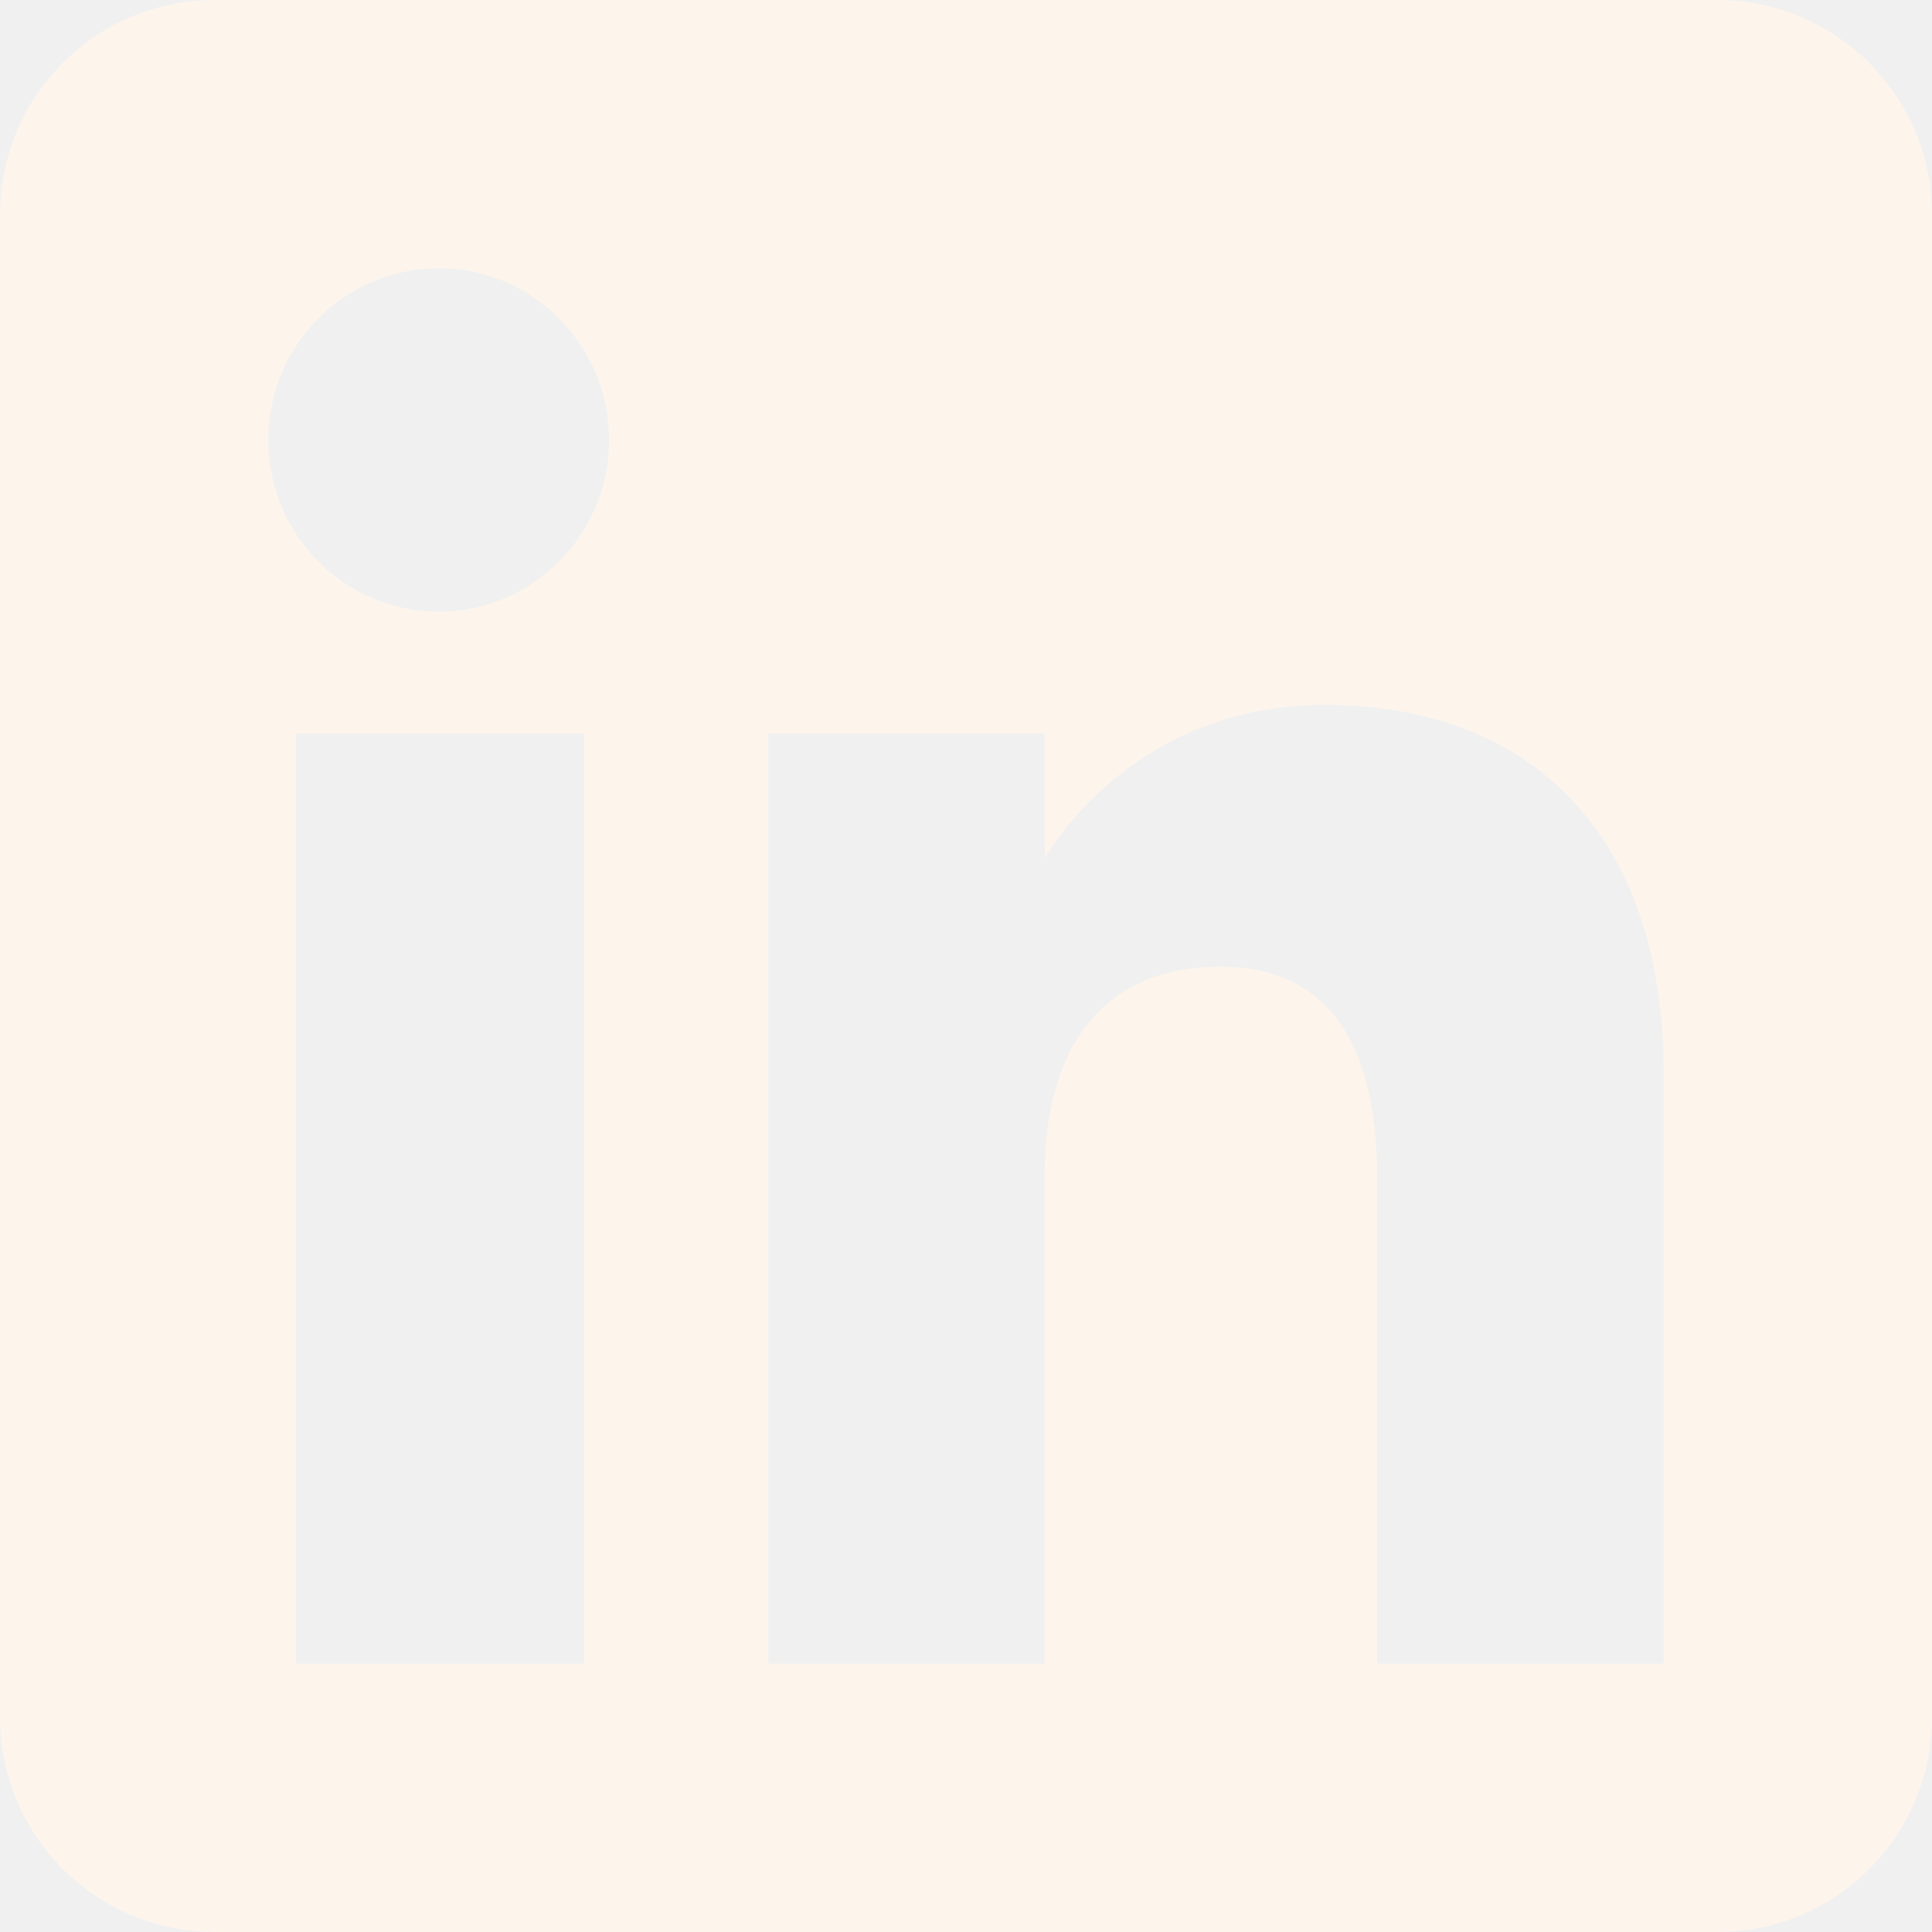
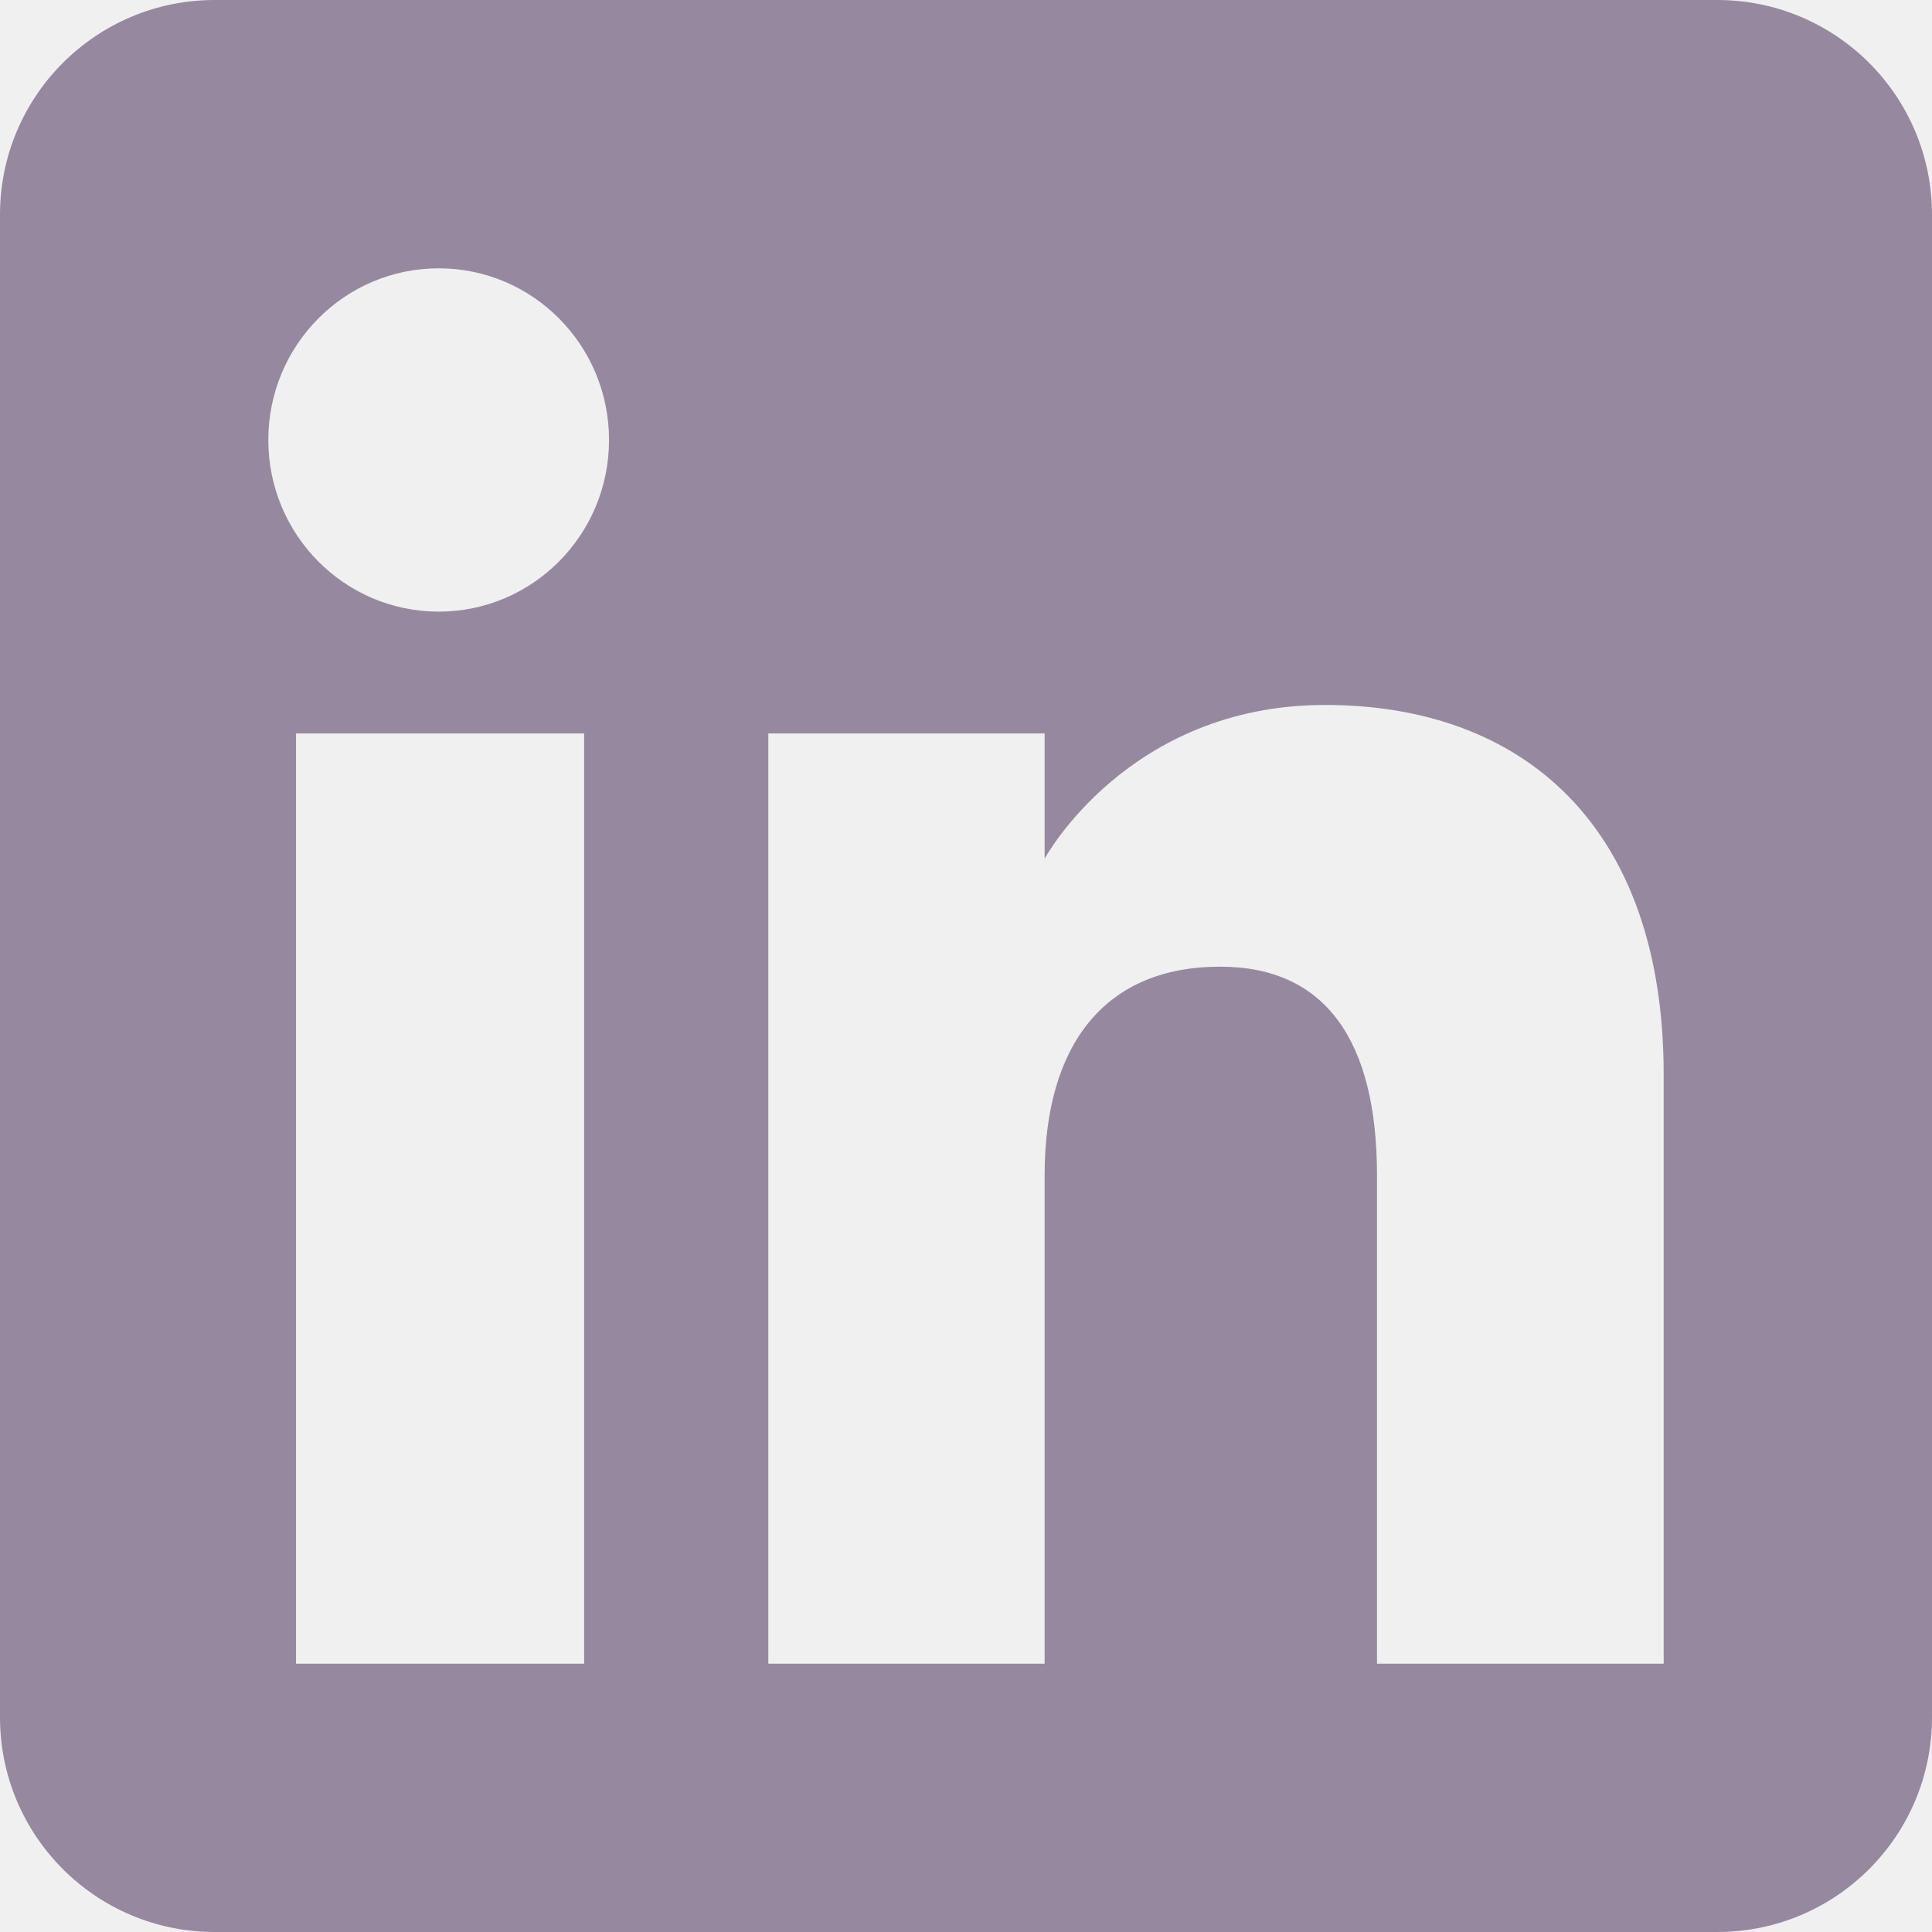
<svg xmlns="http://www.w3.org/2000/svg" width="26" height="26" viewBox="0 0 26 26" fill="none">
-   <path fill-rule="evenodd" clip-rule="evenodd" d="M23.111 0H2.889C1.294 0 0 1.293 0 2.889V23.111C0 24.706 1.293 26 2.889 26H23.111C24.706 26 26 24.707 26 23.111V2.889C26 1.294 24.707 0 23.111 0ZM7.861 22.389H3.984V9.87H7.861V22.389ZM5.904 8.231C4.637 8.231 3.611 7.197 3.611 5.921C3.611 4.645 4.637 3.611 5.904 3.611C7.171 3.611 8.196 4.645 8.196 5.921C8.196 7.197 7.17 8.231 5.904 8.231ZM22.389 22.389H18.531V15.818C18.531 14.016 17.846 13.009 16.42 13.009C14.869 13.009 14.058 14.057 14.058 15.818V22.389H10.34V9.87H14.058V11.556C14.058 11.556 15.176 9.487 17.833 9.487C20.49 9.487 22.389 11.108 22.389 14.462V22.389Z" fill="#FDF4EC" />
+   <g clip-path="url(#clip0_500_296)">
+     <path fill-rule="evenodd" clip-rule="evenodd" d="M23.111 0H2.889C1.294 0 0 1.293 0 2.889V23.111C0 24.706 1.293 26 2.889 26H23.111C24.706 26 26 24.707 26 23.111V2.889C26 1.294 24.707 0 23.111 0ZM7.861 22.389H3.984V9.87H7.861V22.389ZM5.904 8.231C4.637 8.231 3.611 7.197 3.611 5.921C3.611 4.645 4.637 3.611 5.904 3.611C7.171 3.611 8.196 4.645 8.196 5.921C8.196 7.197 7.17 8.231 5.904 8.231ZM22.389 22.389H18.531V15.818C18.531 14.016 17.846 13.009 16.42 13.009C14.869 13.009 14.058 14.057 14.058 15.818V22.389H10.34V9.87H14.058V11.556C14.058 11.556 15.176 9.487 17.833 9.487C20.49 9.487 22.389 11.108 22.389 14.462V22.389Z" fill="#96899F" />
+   </g>
+   <defs>
+     <clipPath id="clip0_500_296">
+       <rect width="26" height="26" fill="white" />
+     </clipPath>
+   </defs>
</svg>
